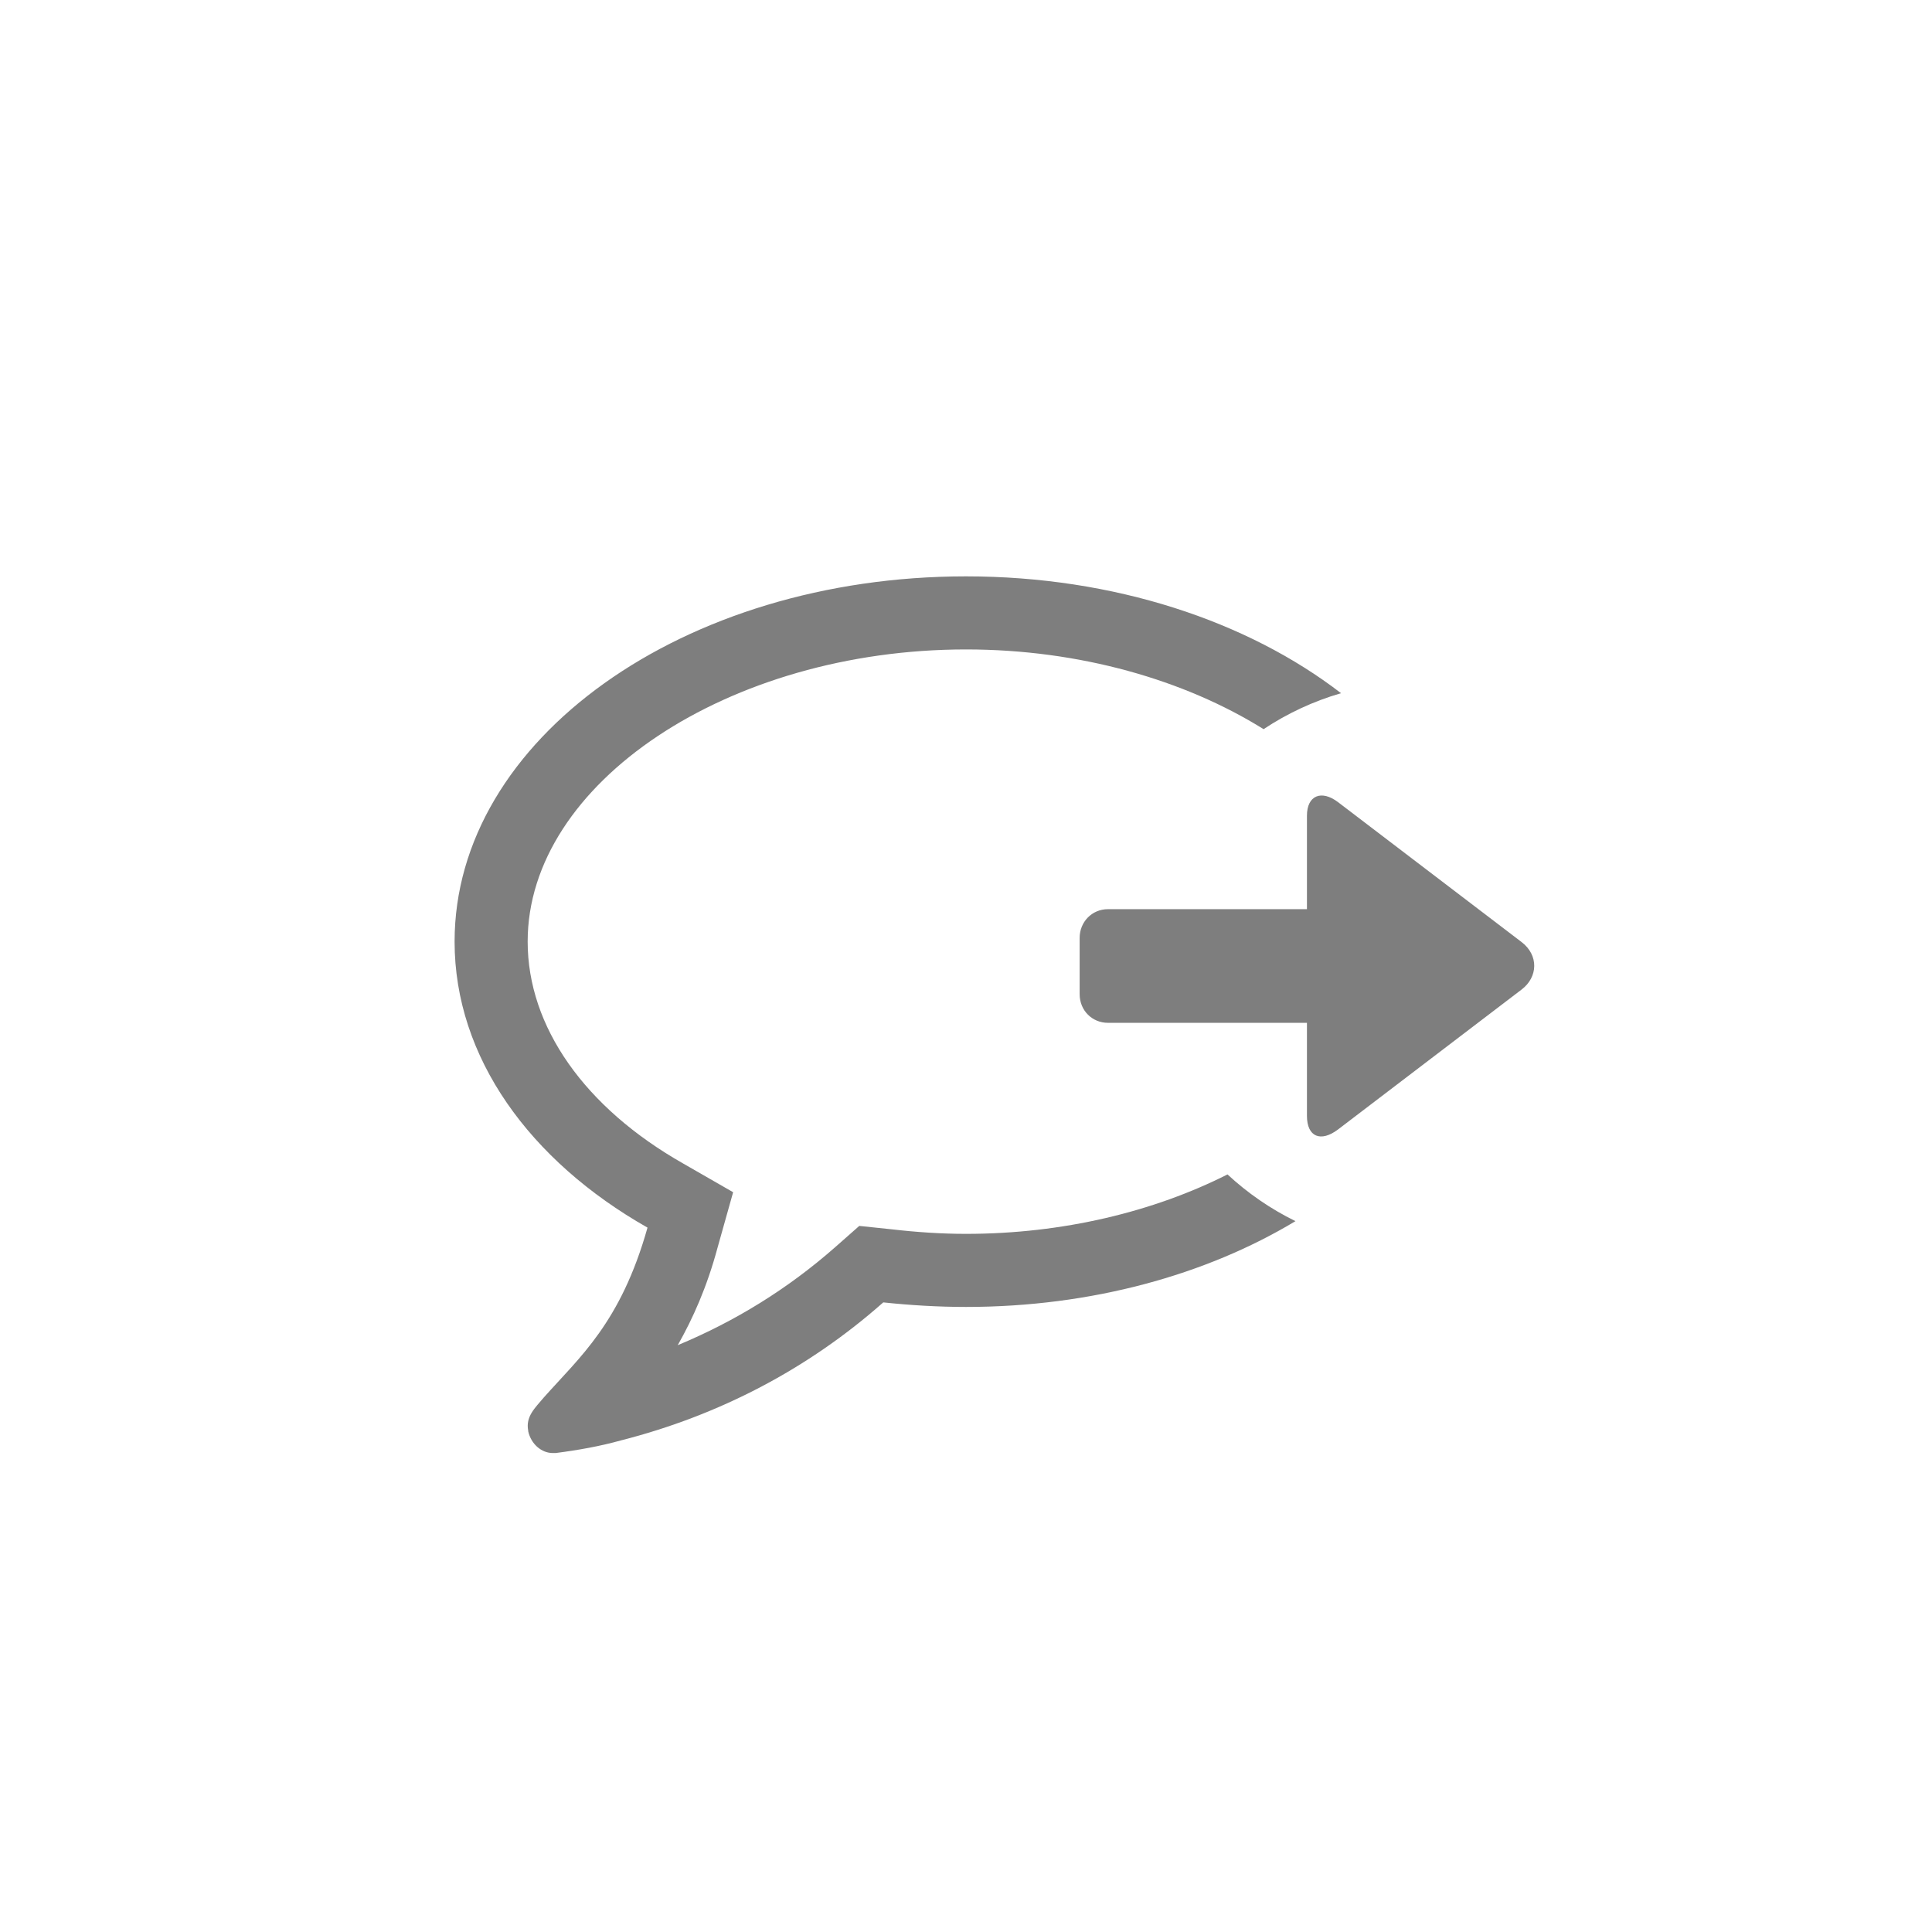
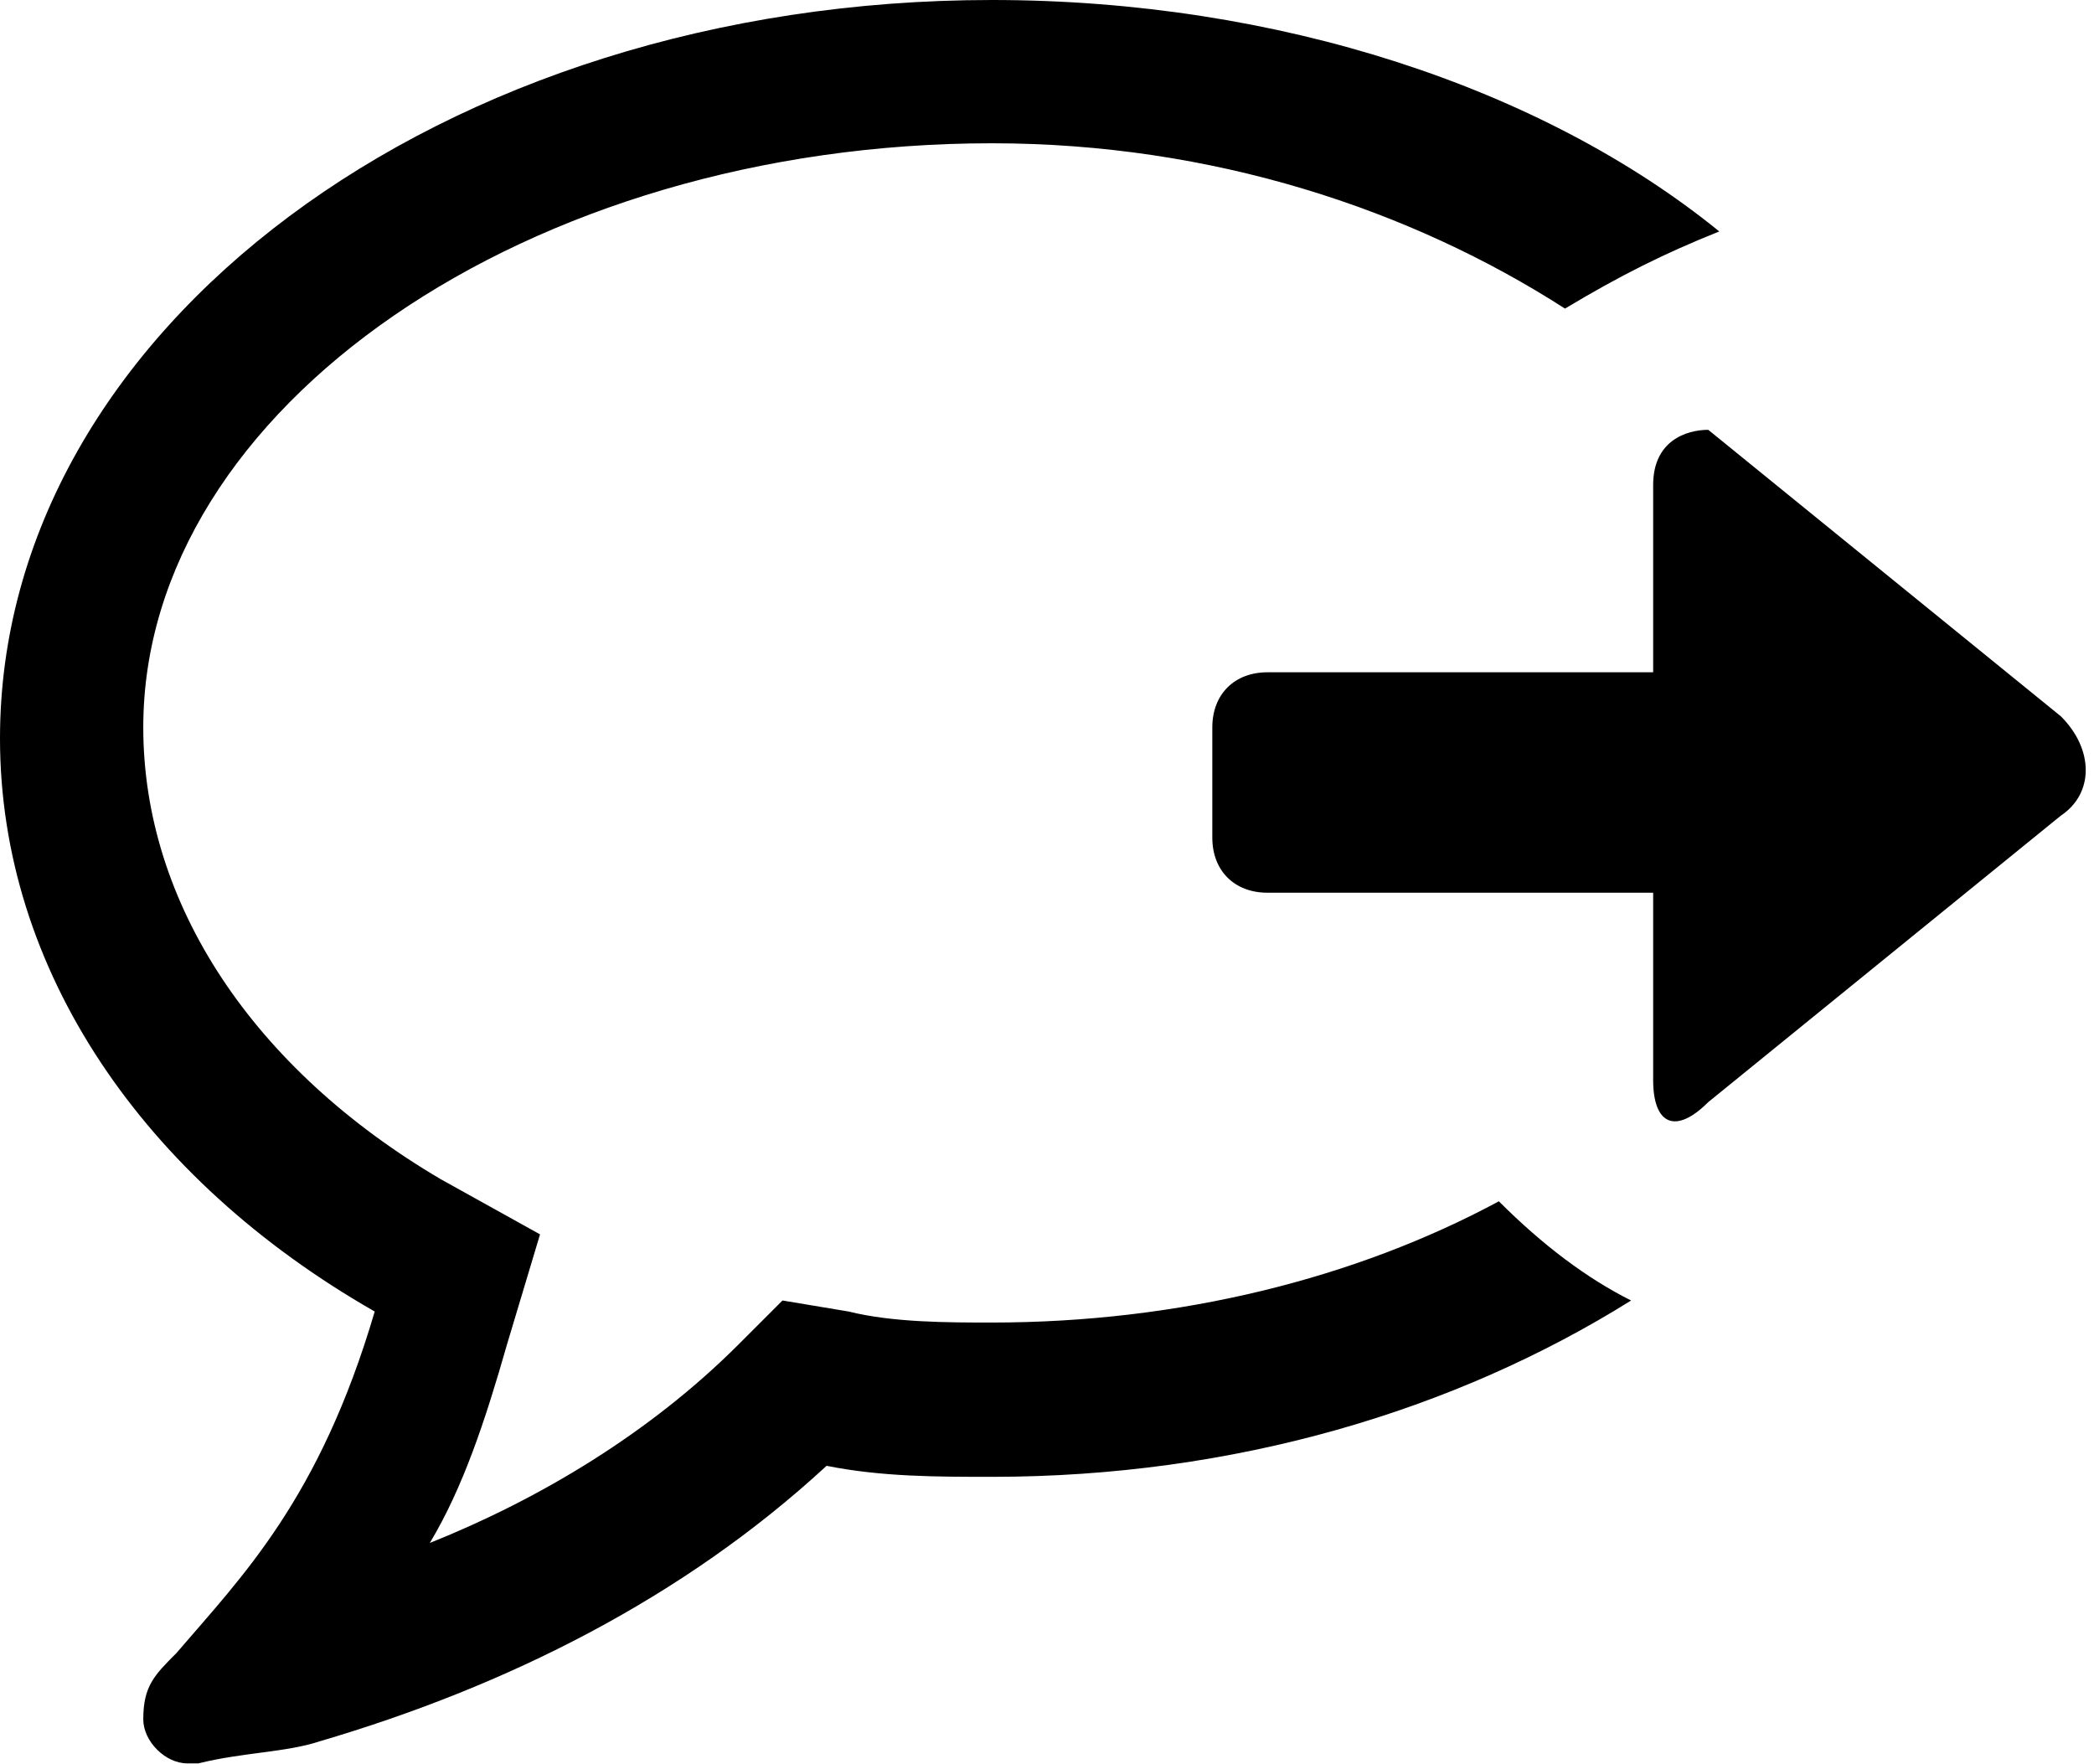
- <svg xmlns="http://www.w3.org/2000/svg" width="34" height="34" viewBox="0 0 34 34">
-   <path fill="#7E7E7E" fill-rule="evenodd" d="M23,16 L19.498,16 C19.215,16 19,16.226 19,16.505 L19,17.495 C19,17.786 19.223,18 19.498,18 L23,18 L23,19.637 C23,20.01 23.245,20.106 23.548,19.876 L26.778,17.414 C27.068,17.193 27.08,16.81 26.778,16.579 L23.548,14.117 C23.258,13.896 23,13.994 23,14.356 L23,16 Z M23.6,12.199 C21.957,10.933 19.608,10.143 17,10.143 C12.028,10.143 8,13.016 8,16.571 C8,18.61 9.326,20.429 11.395,21.604 C10.923,23.281 10.2,23.884 9.567,24.597 C9.416,24.778 9.246,24.929 9.296,25.18 C9.296,25.18 9.296,25.18 9.296,25.19 C9.346,25.411 9.527,25.571 9.728,25.571 L9.778,25.571 C10.17,25.521 10.561,25.451 10.923,25.35 C12.661,24.908 14.228,24.085 15.544,22.92 C16.016,22.97 16.508,23 17,23 C19.209,23 21.232,22.433 22.798,21.49 C22.359,21.275 21.957,20.997 21.602,20.668 C20.307,21.322 18.707,21.714 17,21.714 C16.568,21.714 16.126,21.684 15.694,21.634 L15.122,21.574 L14.69,21.955 C13.866,22.679 12.942,23.251 11.927,23.673 C12.189,23.211 12.44,22.658 12.631,21.945 L12.902,20.981 L12.028,20.479 C10.29,19.494 9.286,18.068 9.286,16.571 C9.286,13.779 12.821,11.429 17,11.429 C18.998,11.429 20.849,11.966 22.237,12.832 C22.652,12.556 23.111,12.341 23.6,12.199 Z" />
+ <svg xmlns="http://www.w3.org/2000/svg" viewBox="0 0 19 16" enable-background="new 0 0 19 16">
+   <path d="m15 6.1h-3.5c-.3 0-.5.2-.5.5v1c0 .3.2.5.5.5h3.5v1.7c0 .4.2.5.5.2l3.2-2.6c.3-.2.3-.6 0-.9l-3.2-2.6c-.2 0-.5.1-.5.5v1.7" />
+   <path d="m15.6 2.1c-1.6-1.3-4-2.1-6.6-2.1-5 0-9 3-9 6.7 0 2.1 1.3 4 3.4 5.2-.5 1.7-1.2 2.4-1.8 3.1-.2.2-.3.3-.3.6 0 .2.2.4.4.4h.1c.4-.1.8-.1 1.1-.2 1.7-.5 3.3-1.3 4.6-2.5.5.1 1 .1 1.5.1 2.2 0 4.2-.6 5.8-1.6-.4-.2-.8-.5-1.2-.9-1.3.7-2.9 1.1-4.6 1.1-.4 0-.9 0-1.3-.1l-.6-.1-.4.4c-.8.8-1.8 1.4-2.8 1.8.3-.5.5-1.1.7-1.8l.3-1-.9-.5c-1.7-1-2.7-2.5-2.7-4.1 0-2.9 3.5-5.3 7.7-5.3 2 0 3.8.6 5.2 1.5.5-.3.9-.5 1.4-.7" />
</svg>
